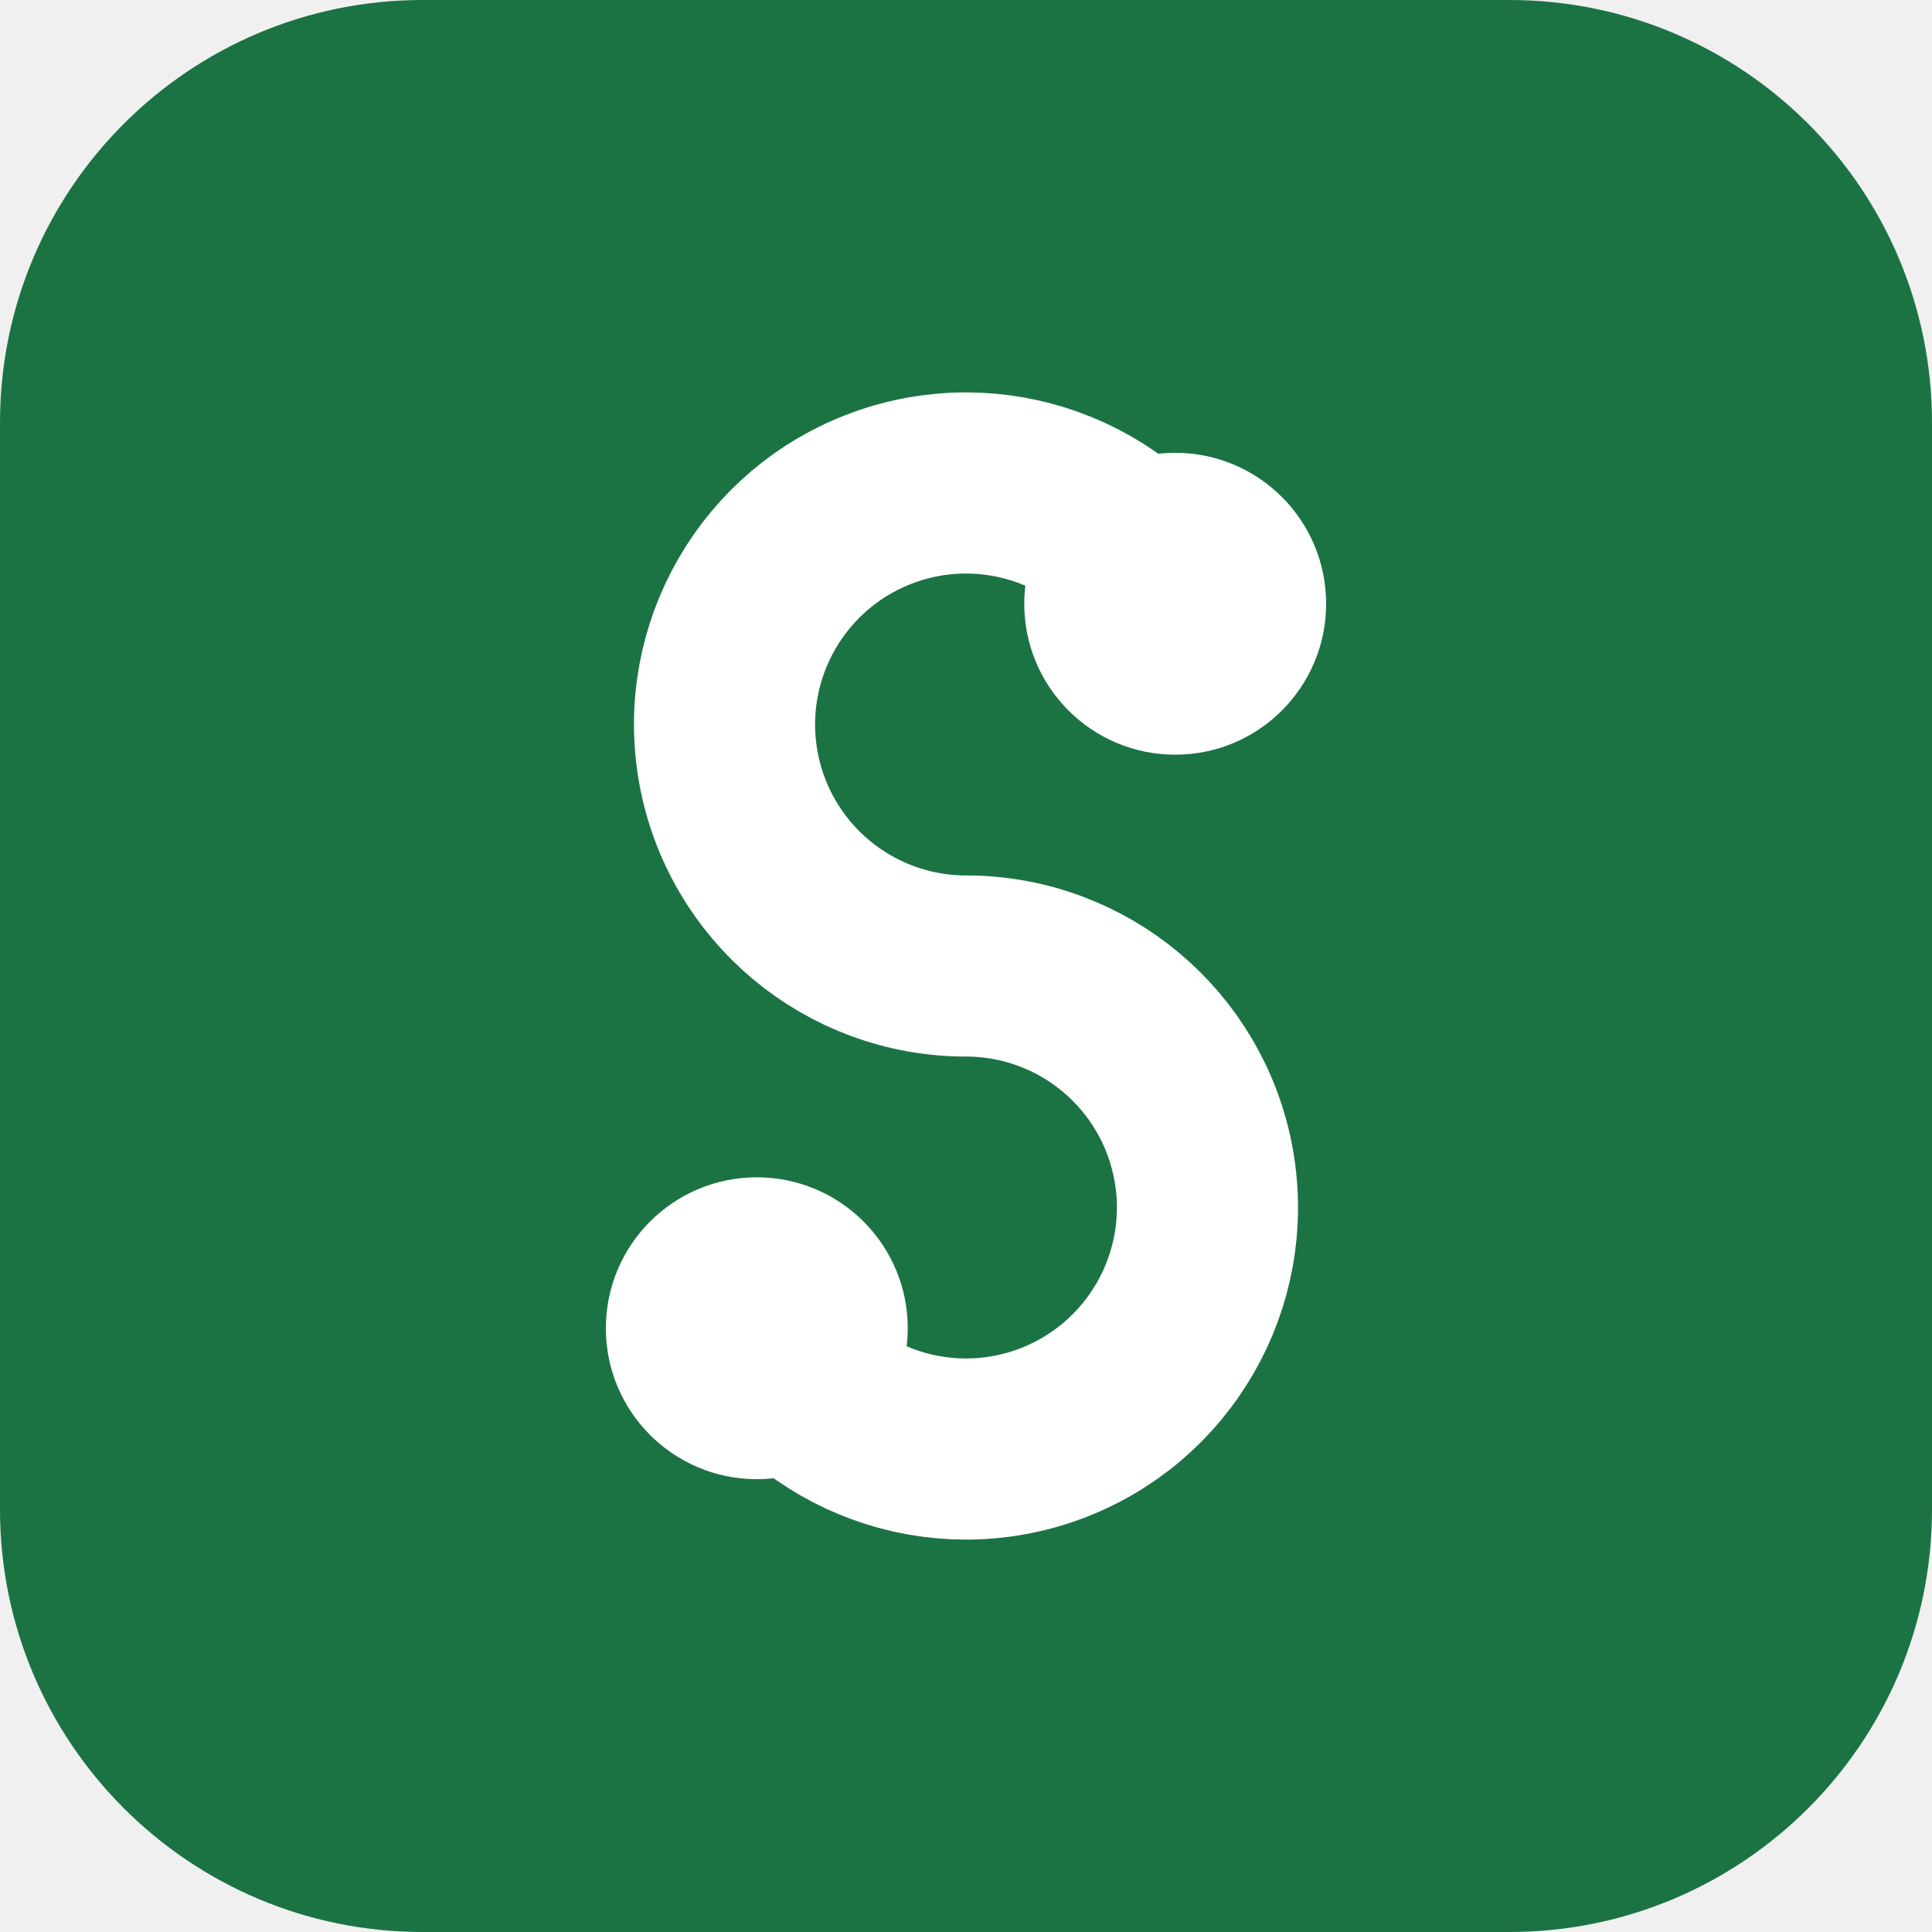
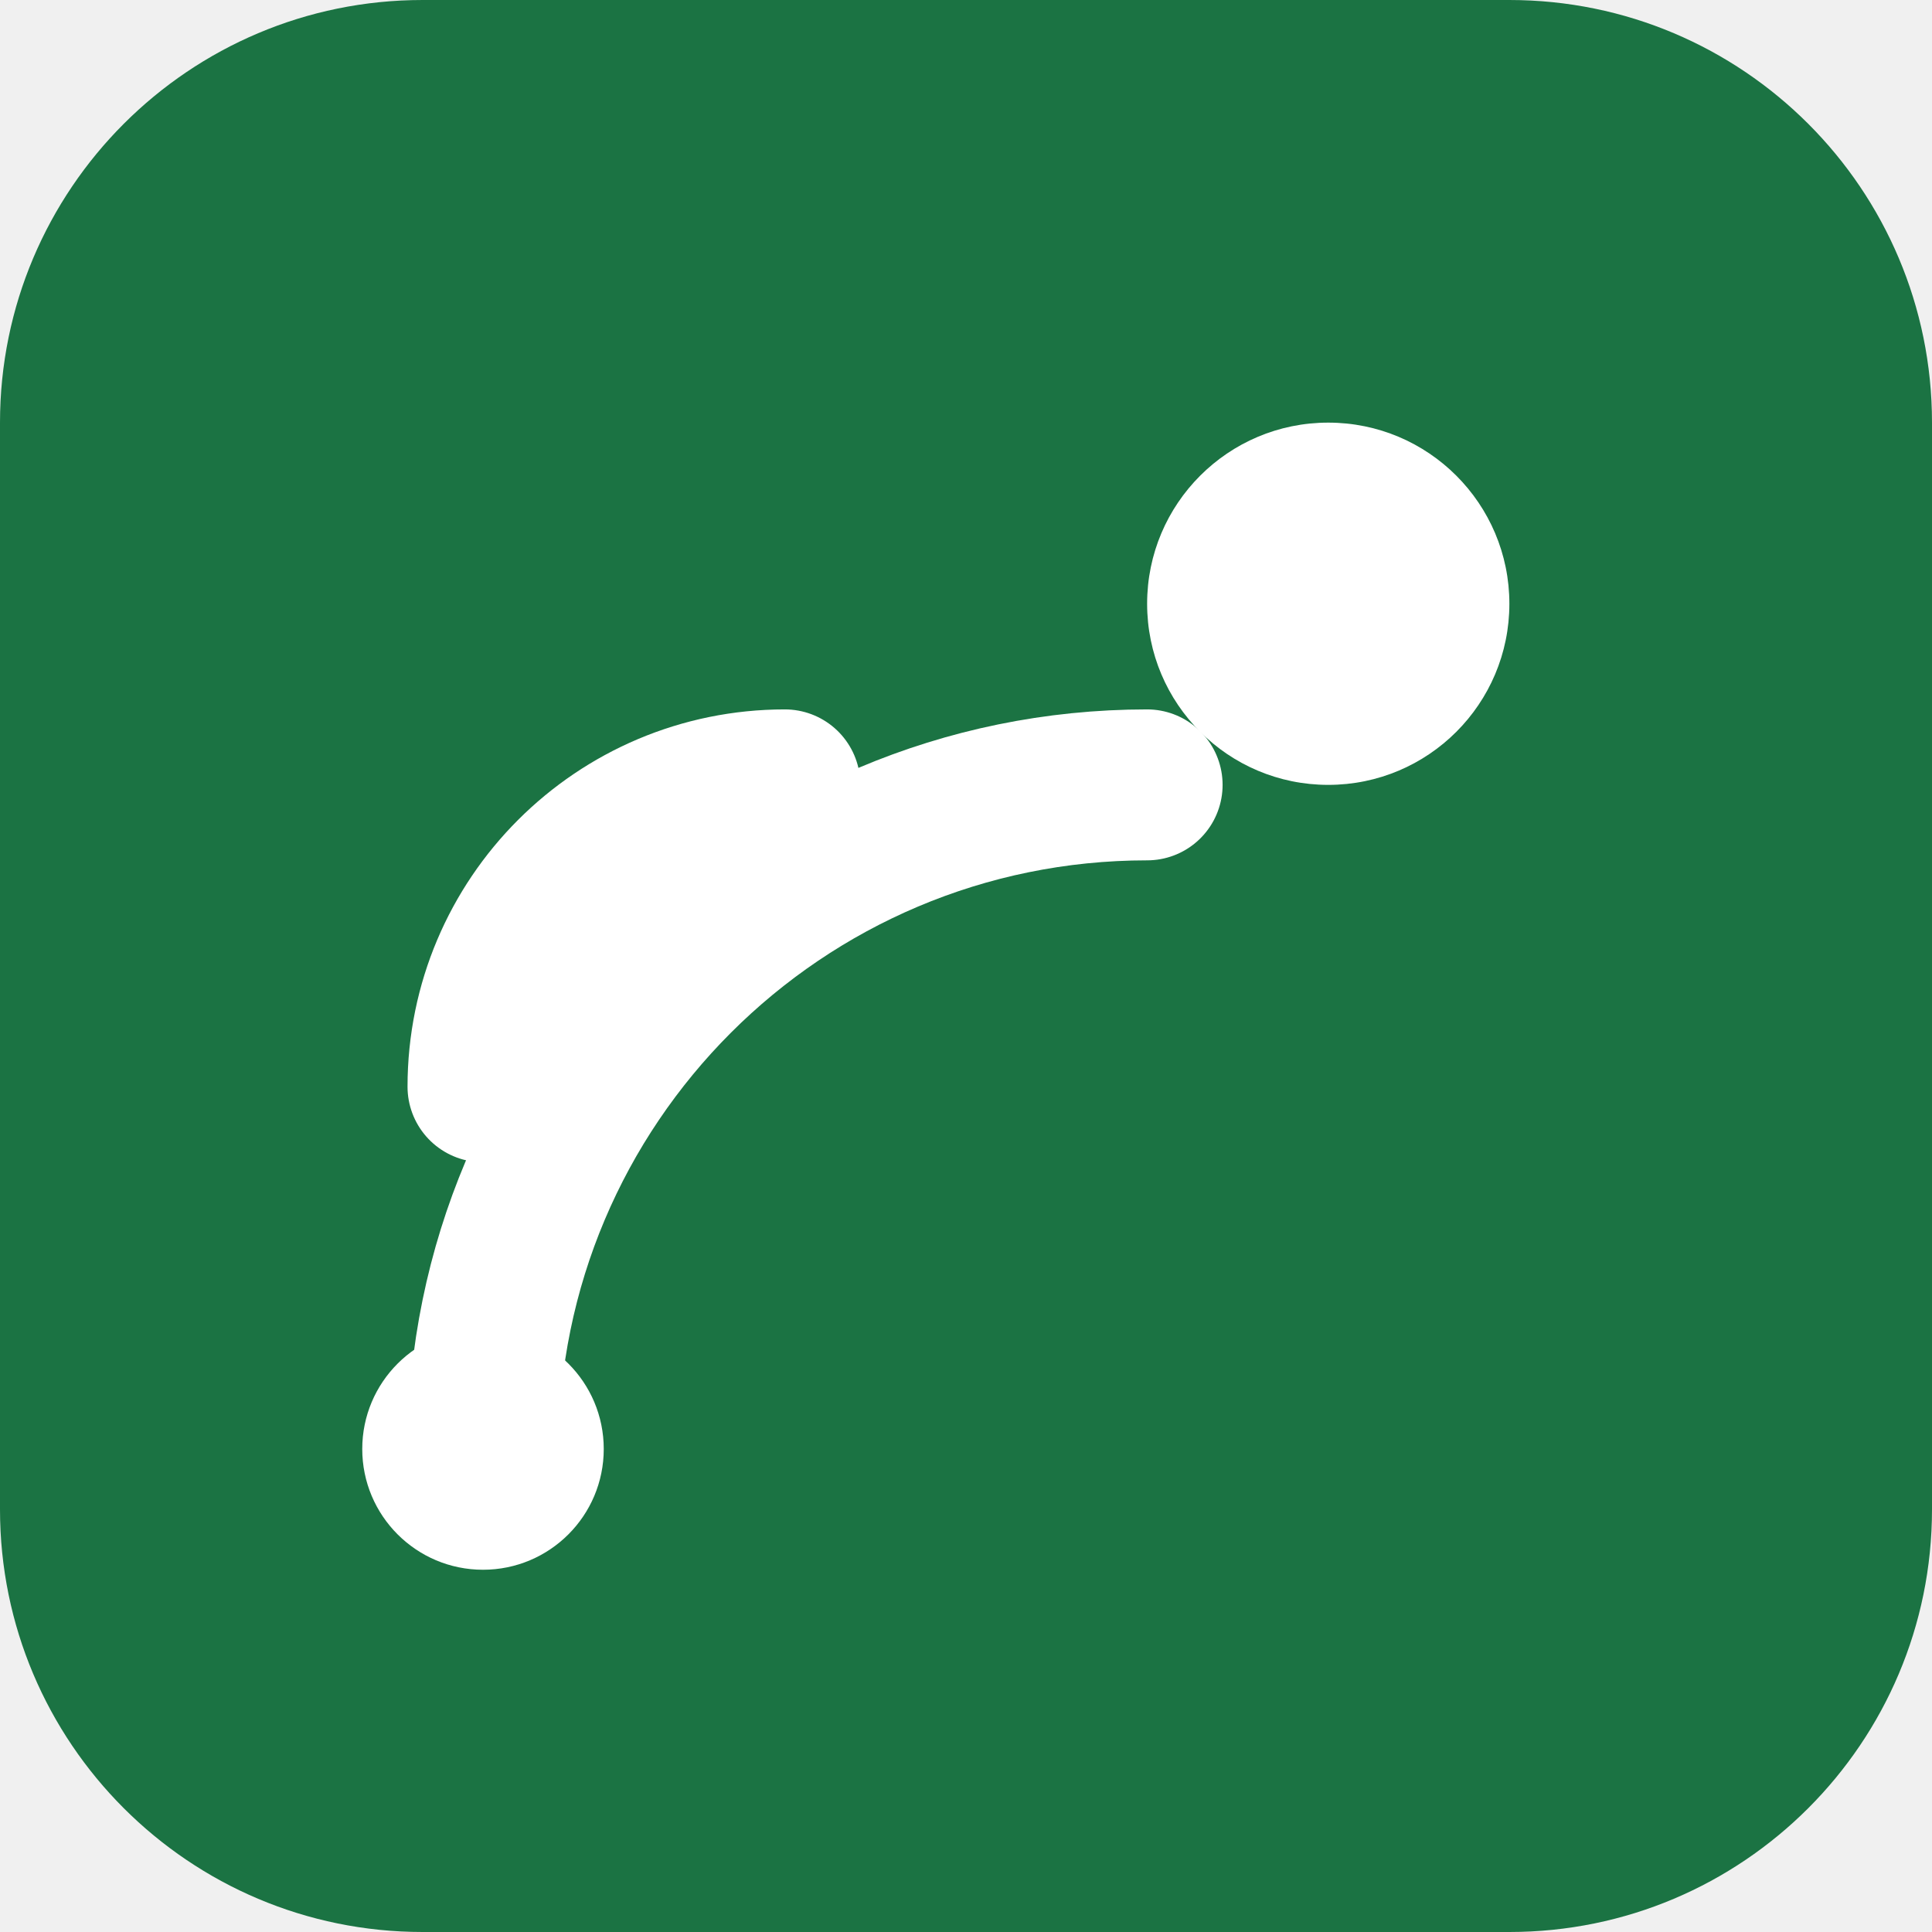
<svg xmlns="http://www.w3.org/2000/svg" viewBox="0 0 64 64">
  <rect width="64" height="64" rx="14" fill="#1b7343" />
-   <path d="M38.93 20A8 8 0 1 0 32 32A8 8 0 1 1 25.07 44" fill="none" stroke="#fff" stroke-width="6" stroke-linecap="round" />
-   <circle cx="38.93" cy="20" r="5" fill="#fff" />
-   <circle cx="25.07" cy="44" r="5" fill="#fff" />
+   <path d="M16 48A22 22 0 0 1 38 26" fill="none" stroke="#fff" stroke-width="5" stroke-linecap="round" />
+   <path d="M16 36A10 10 0 0 1 26 26" fill="none" stroke="#fff" stroke-width="5" stroke-linecap="round" />
+   <circle cx="16" cy="48" r="4" fill="#fff" />
+   <circle cx="44" cy="20" r="6" fill="#fff" />
</svg>
